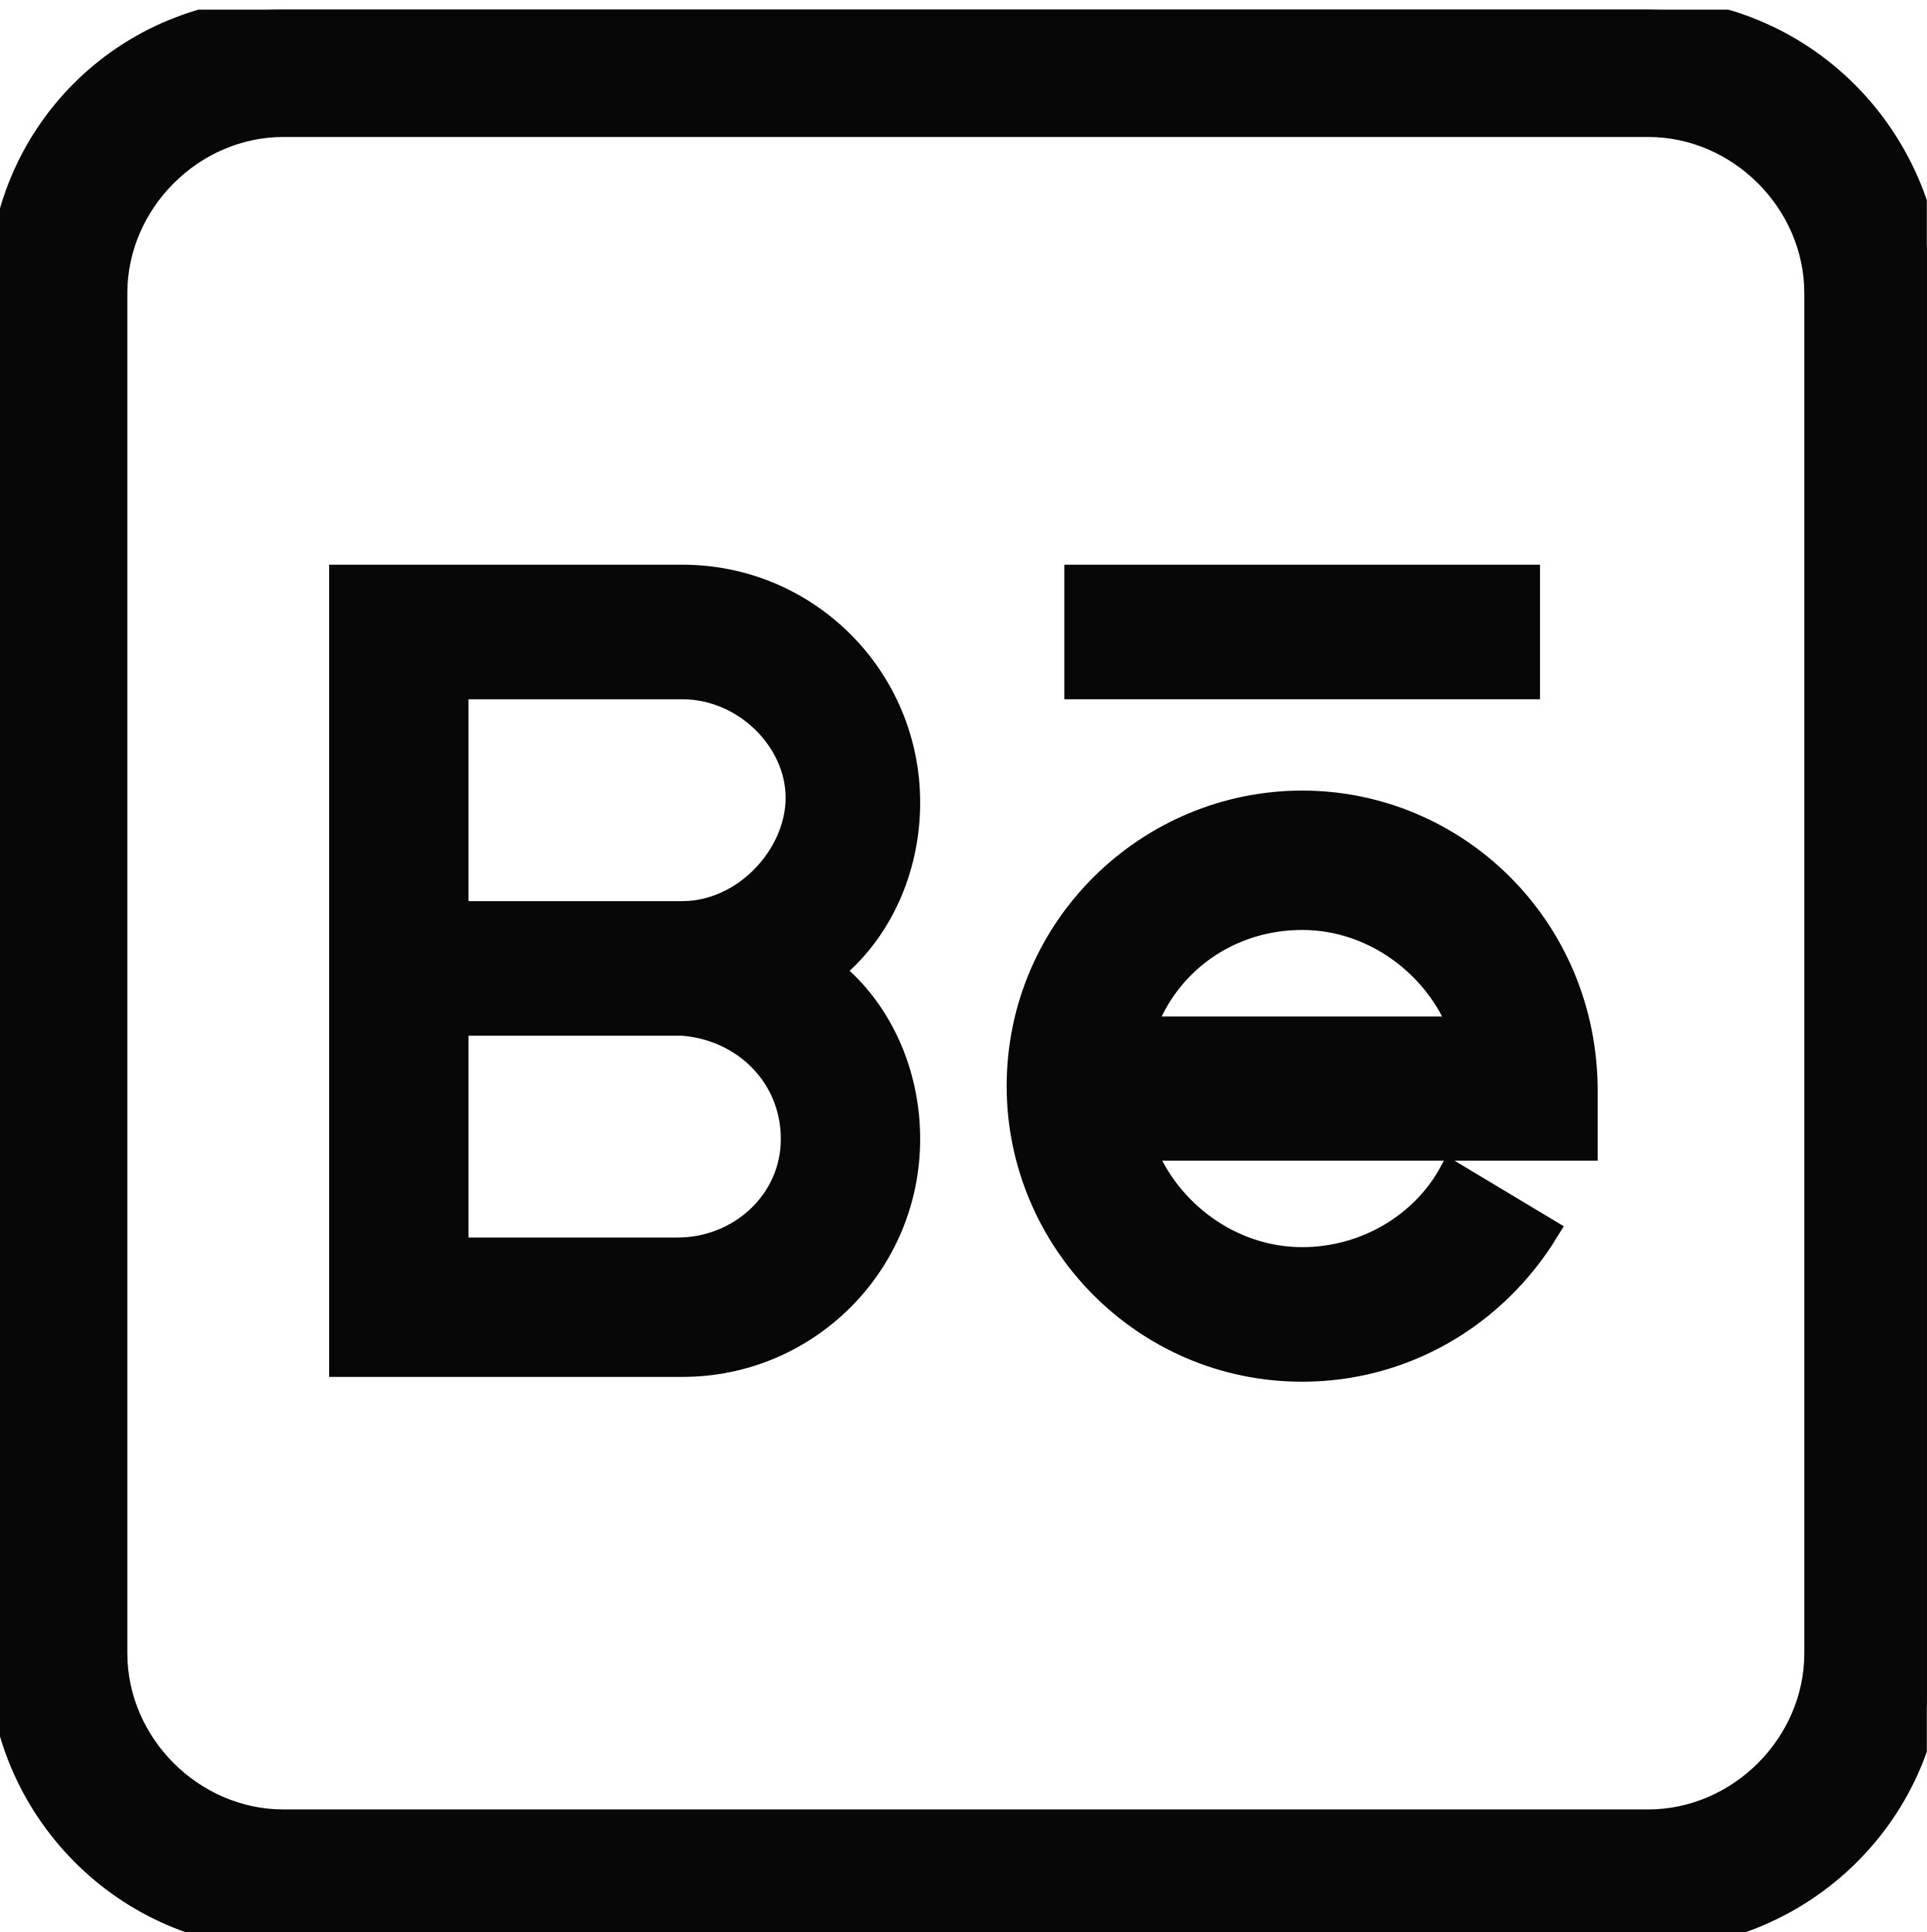
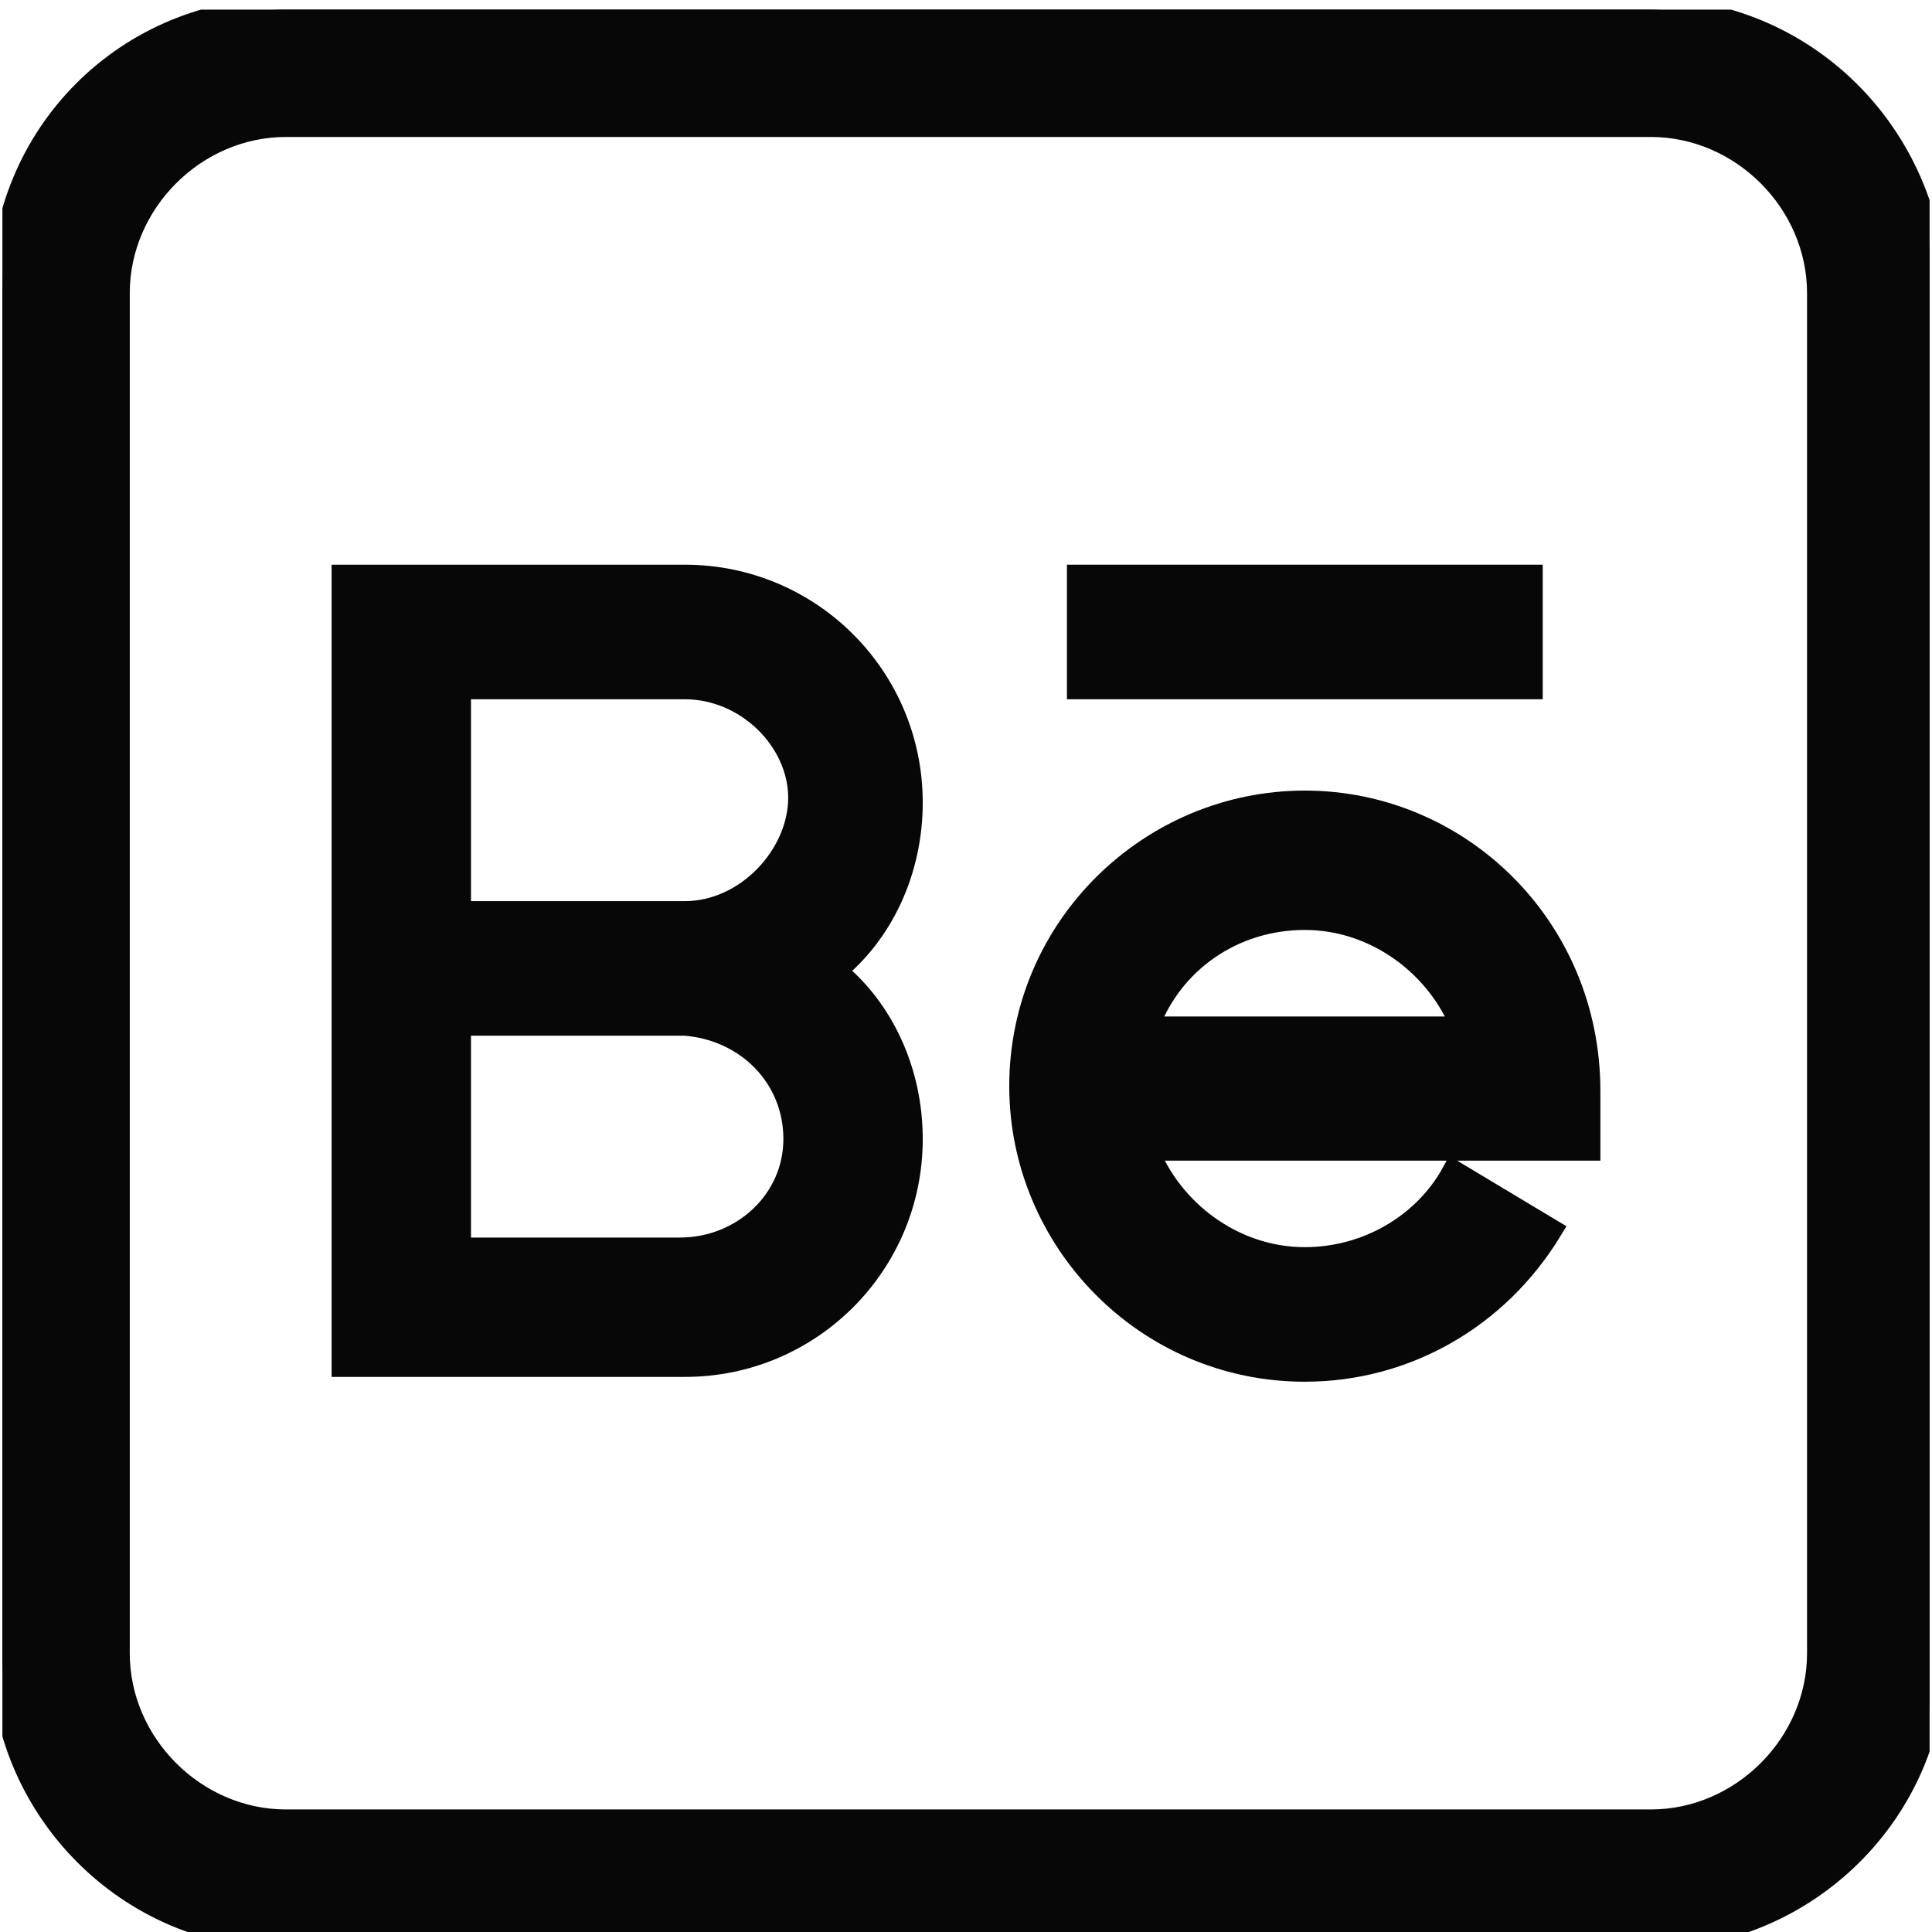
- <svg xmlns="http://www.w3.org/2000/svg" xmlns:xlink="http://www.w3.org/1999/xlink" version="1.1" id="Слой_1" x="0px" y="0px" viewBox="0 0 40.1 40.2" style="enable-background:new 0 0 40.1 40.2;" xml:space="preserve">
+ <svg xmlns="http://www.w3.org/2000/svg" xmlns:xlink="http://www.w3.org/1999/xlink" height="40" width="40" version="1.1" id="Слой_1" x="0px" y="0px" viewBox="0 0 40.1 40.2" style="enable-background:new 0 0 40.1 40.2;" xml:space="preserve">
  <style type="text/css">
	.st0{clip-path:url(#SVGID_00000070800829578383471080000017289463191639687336_);}
	.st1{fill:#070707;stroke:#070707;stroke-width:0.5;}
</style>
  <g>
    <g>
      <defs>
        <rect id="SVGID_1_" y="0.2" width="40.1" height="40" />
      </defs>
      <clipPath id="SVGID_00000122706566390456770110000010946814672024042421_">
        <use xlink:href="#SVGID_1_" style="overflow:visible;" />
      </clipPath>
      <g style="clip-path:url(#SVGID_00000122706566390456770110000010946814672024042421_);">
        <path class="st1" d="M34.2,0.2H5.9C2.6,0.2,0,2.8,0,6.1v28.3c0,3.2,2.6,5.9,5.9,5.9h28.4c3.2,0,5.9-2.6,5.9-5.9V6.1     C40.1,2.8,37.5,0.2,34.2,0.2z M37.8,34.4c0,1.9-1.6,3.5-3.5,3.5H5.9c-1.9,0-3.5-1.6-3.5-3.5V6.1c0-1.9,1.6-3.5,3.5-3.5h28.4     c1.9,0,3.5,1.6,3.5,3.5V34.4z" />
        <path class="st1" d="M18.9,16.7c0-2.6-2.1-4.7-4.7-4.7H7.1v16.4h7.1c2.6,0,4.7-2.1,4.7-4.7c0-1.4-0.6-2.7-1.6-3.5     C18.3,19.4,18.9,18.1,18.9,16.7z M16.5,23.7c0,1.3-1.1,2.3-2.4,2.3H9.5v-4.7h4.7C15.5,21.4,16.5,22.4,16.5,23.7z M9.5,19v-4.7     h4.7c1.3,0,2.4,1.1,2.4,2.3S15.5,19,14.2,19H9.5z" />
        <path class="st1" d="M27.1,16.7c-3.2,0-5.9,2.6-5.9,5.9c0,3.2,2.6,5.9,5.9,5.9c2.1,0,4-1.1,5.1-2.9l-2-1.2     c-0.6,1.1-1.8,1.8-3.1,1.8c-1.5,0-2.8-1-3.3-2.3H33v-1.2C33,19.3,30.3,16.7,27.1,16.7z M23.8,21.4c0.5-1.4,1.8-2.3,3.3-2.3     c1.5,0,2.8,1,3.3,2.3H23.8z" />
        <path class="st1" d="M22.4,12h9.4v2.3h-9.4V12z" />
      </g>
    </g>
  </g>
</svg>
